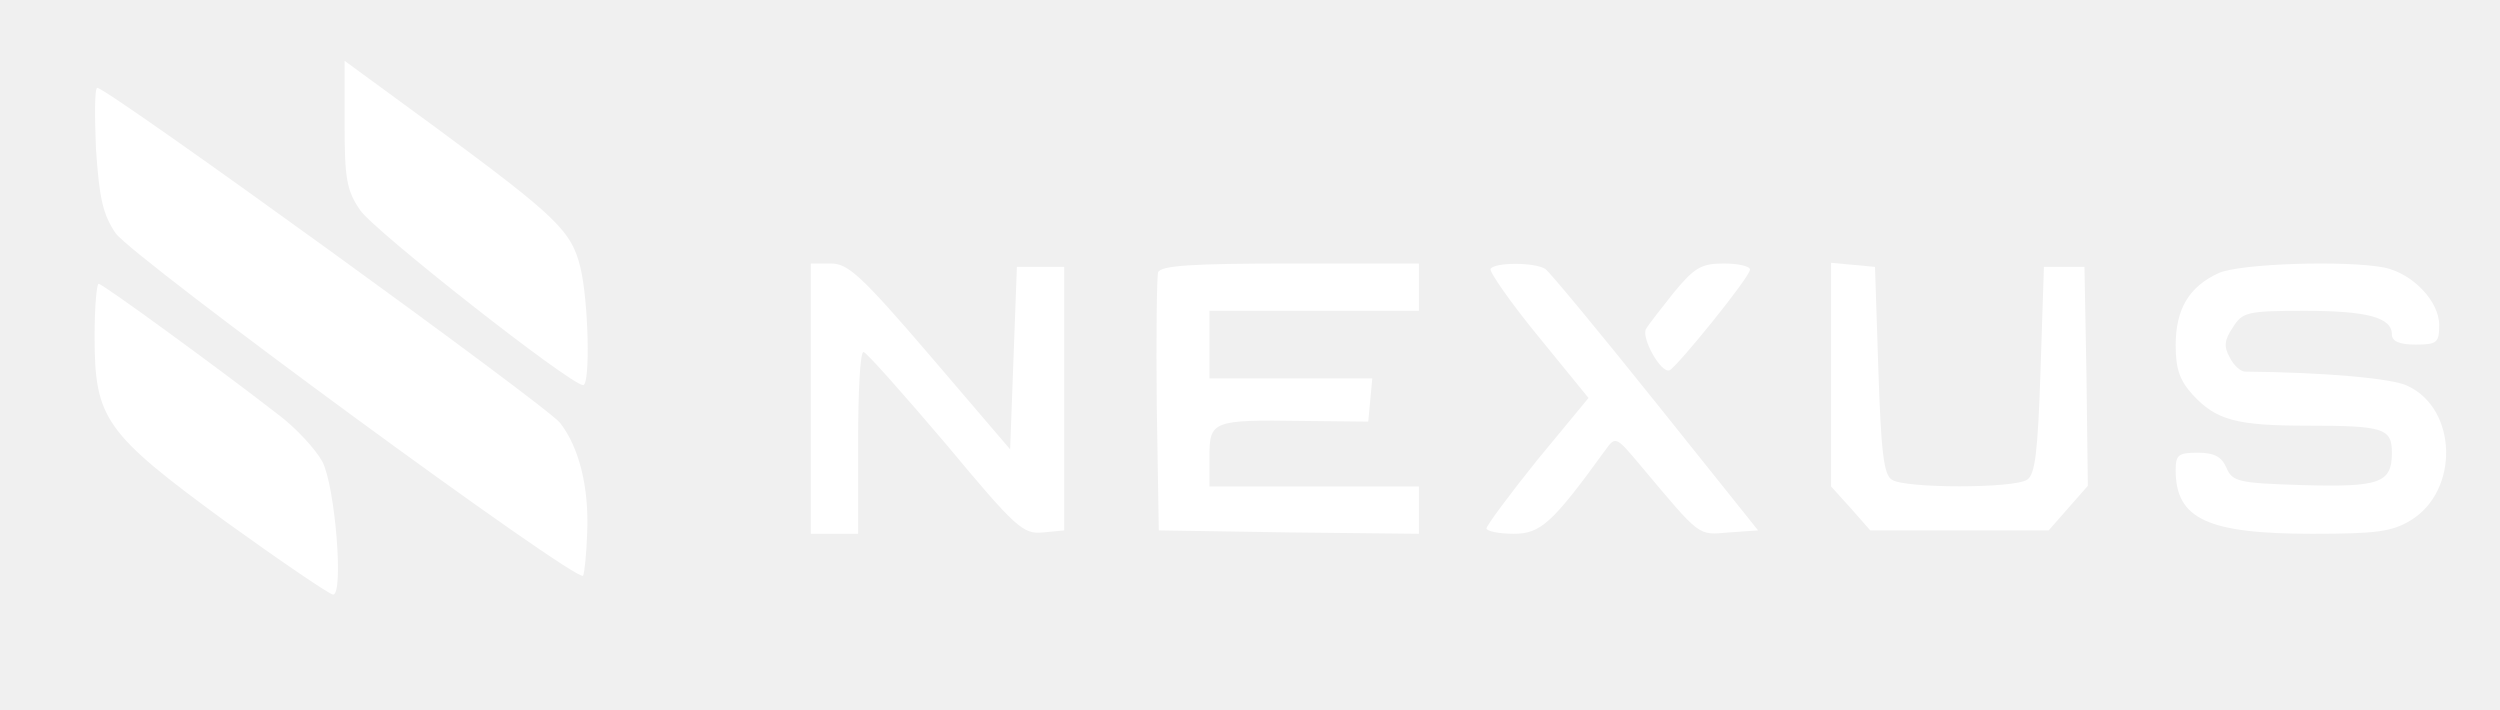
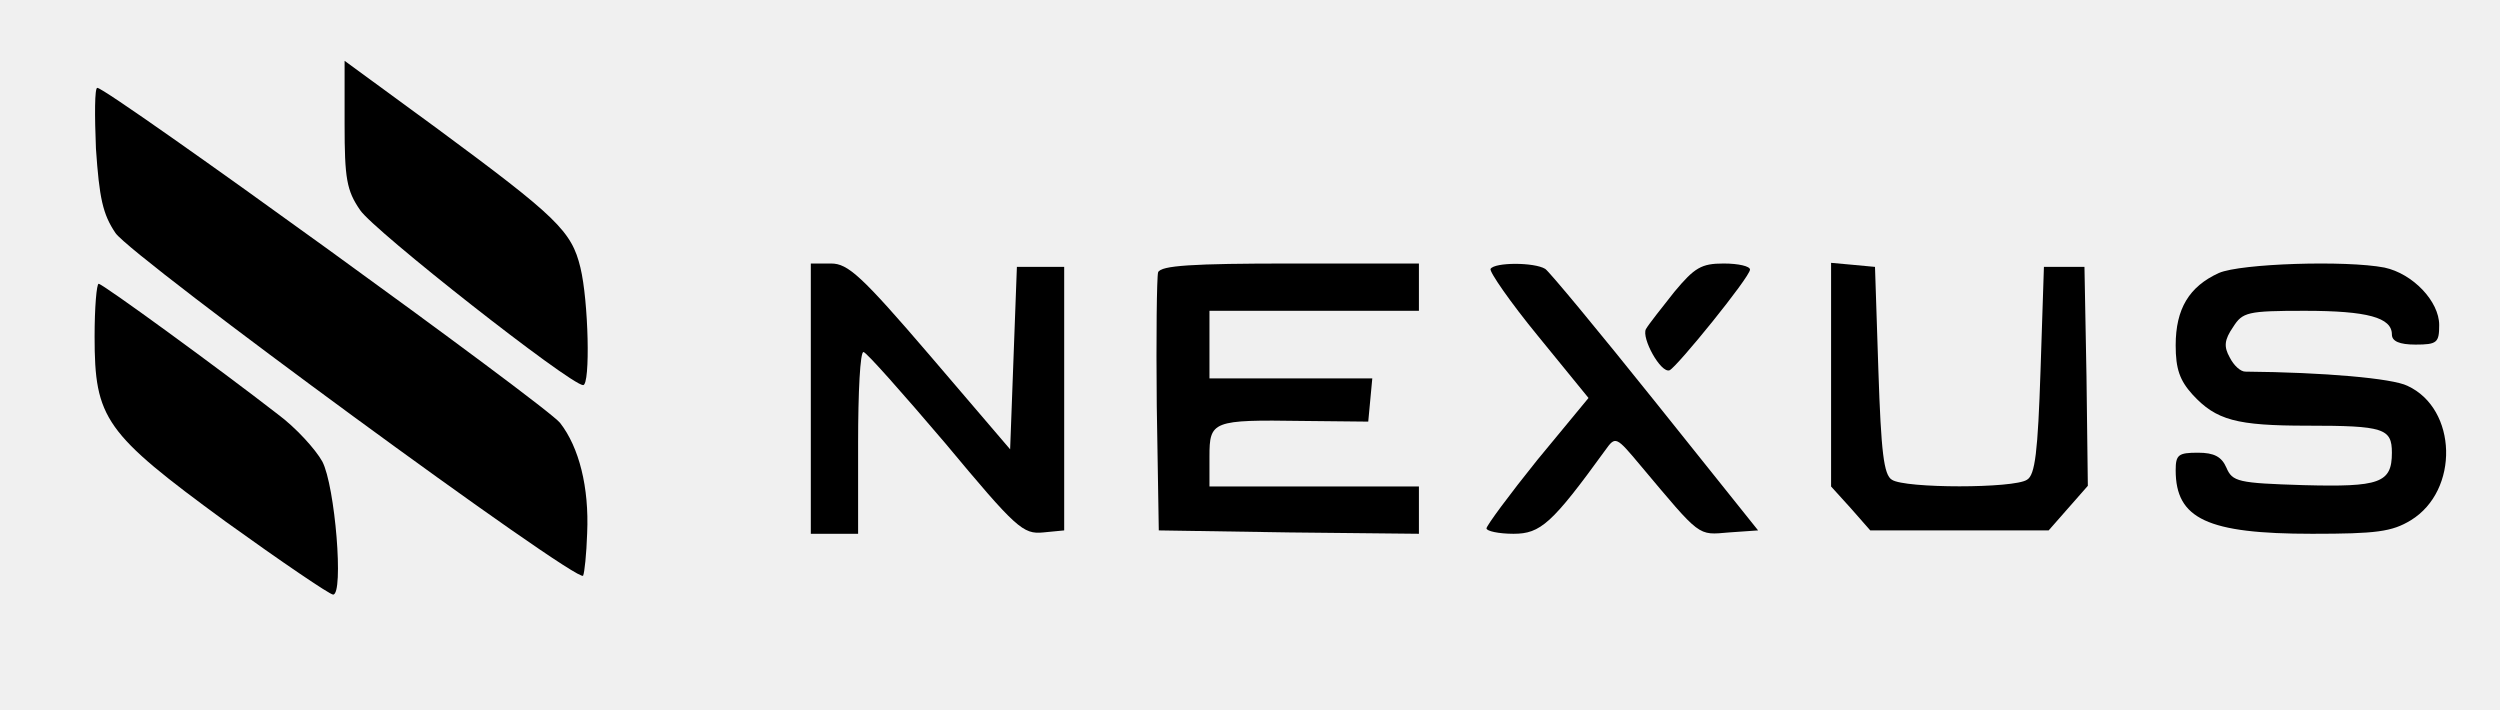
<svg xmlns="http://www.w3.org/2000/svg" version="1.0" width="370pt" height="105pt" viewBox="0 0 370 105" preserveAspectRatio="xMidYMid meet">
-   <g transform="translate(0,105) scale(0.1,-0.1)" fill="#fff" stroke="none">
+   <g transform="translate(0,105) scale(0.1,-0.1)" fill="#000" stroke="none">
    <path d="M510 866 c0 -80 3 -98 23 -127 20 -30 310 -258 330 -259 11 0 8 125 -4 174 -13 54 -35 75 -211 205 l-138 101 0 -94z" />
    <path d="M142 830 c5 -73 10 -97 29 -125 25 -36 685 -520 692 -507 2 4 5 32 6 63 3 68 -12 127 -40 163 -19 25 -670 496 -685 496 -4 0 -4 -41 -2 -90z" />
    <path d="M1200 460 l0 -200 35 0 35 0 0 135 c0 74 3 135 8 134 4 0 58 -61 121 -135 105 -126 115 -135 145 -132 l31 3 0 195 0 195 -35 0 -35 0 -5 -135 -5 -135 -118 138 c-102 119 -122 137 -147 137 l-30 0 0 -200z" />
    <path d="M1714 647 c-2 -7 -3 -96 -2 -197 l3 -185 193 -3 192 -2 0 35 0 35 -155 0 -155 0 0 44 c0 53 4 55 138 53 l97 -1 3 32 3 32 -120 0 -121 0 0 50 0 50 155 0 155 0 0 35 0 35 -190 0 c-146 0 -192 -3 -196 -13z" />
    <path d="M2206 652 c-2 -4 29 -49 70 -99 l75 -92 -76 -92 c-41 -51 -75 -97 -75 -101 0 -4 18 -8 40 -8 40 0 57 15 136 124 15 21 16 20 52 -23 90 -107 84 -103 131 -99 l43 3 -152 190 c-84 105 -157 193 -163 197 -16 10 -75 10 -81 0z" />
    <path d="M2478 618 c-19 -24 -38 -48 -42 -55 -7 -13 22 -66 35 -61 11 5 119 138 119 149 0 5 -17 9 -39 9 -33 0 -43 -6 -73 -42z" />
    <path d="M2710 496 l0 -166 29 -32 29 -33 132 0 132 0 29 33 29 33 -2 162 -3 162 -30 0 -30 0 -5 -153 c-4 -121 -8 -155 -20 -162 -19 -13 -181 -13 -200 0 -12 7 -16 41 -20 162 l-5 153 -32 3 -33 3 0 -165z" />
    <path d="M3284 646 c-44 -20 -64 -53 -64 -107 0 -35 6 -52 25 -73 35 -38 65 -46 170 -46 113 0 125 -4 125 -40 0 -45 -18 -51 -131 -48 -97 3 -105 5 -114 26 -7 16 -18 22 -42 22 -29 0 -33 -3 -33 -26 0 -72 47 -94 202 -94 95 0 118 3 146 20 72 44 69 165 -5 199 -22 11 -123 20 -240 21 -7 0 -17 9 -23 21 -9 16 -8 26 5 45 14 22 21 24 106 24 93 0 129 -10 129 -35 0 -10 11 -15 35 -15 32 0 35 3 35 29 0 35 -39 76 -81 85 -57 11 -213 6 -245 -8z" />
    <path d="M140 552 c0 -122 15 -143 194 -274 82 -59 154 -108 159 -108 16 0 3 161 -16 197 -10 18 -39 50 -66 70 -85 66 -259 193 -265 193 -3 0 -6 -35 -6 -78z" />
  </g>
</svg>
